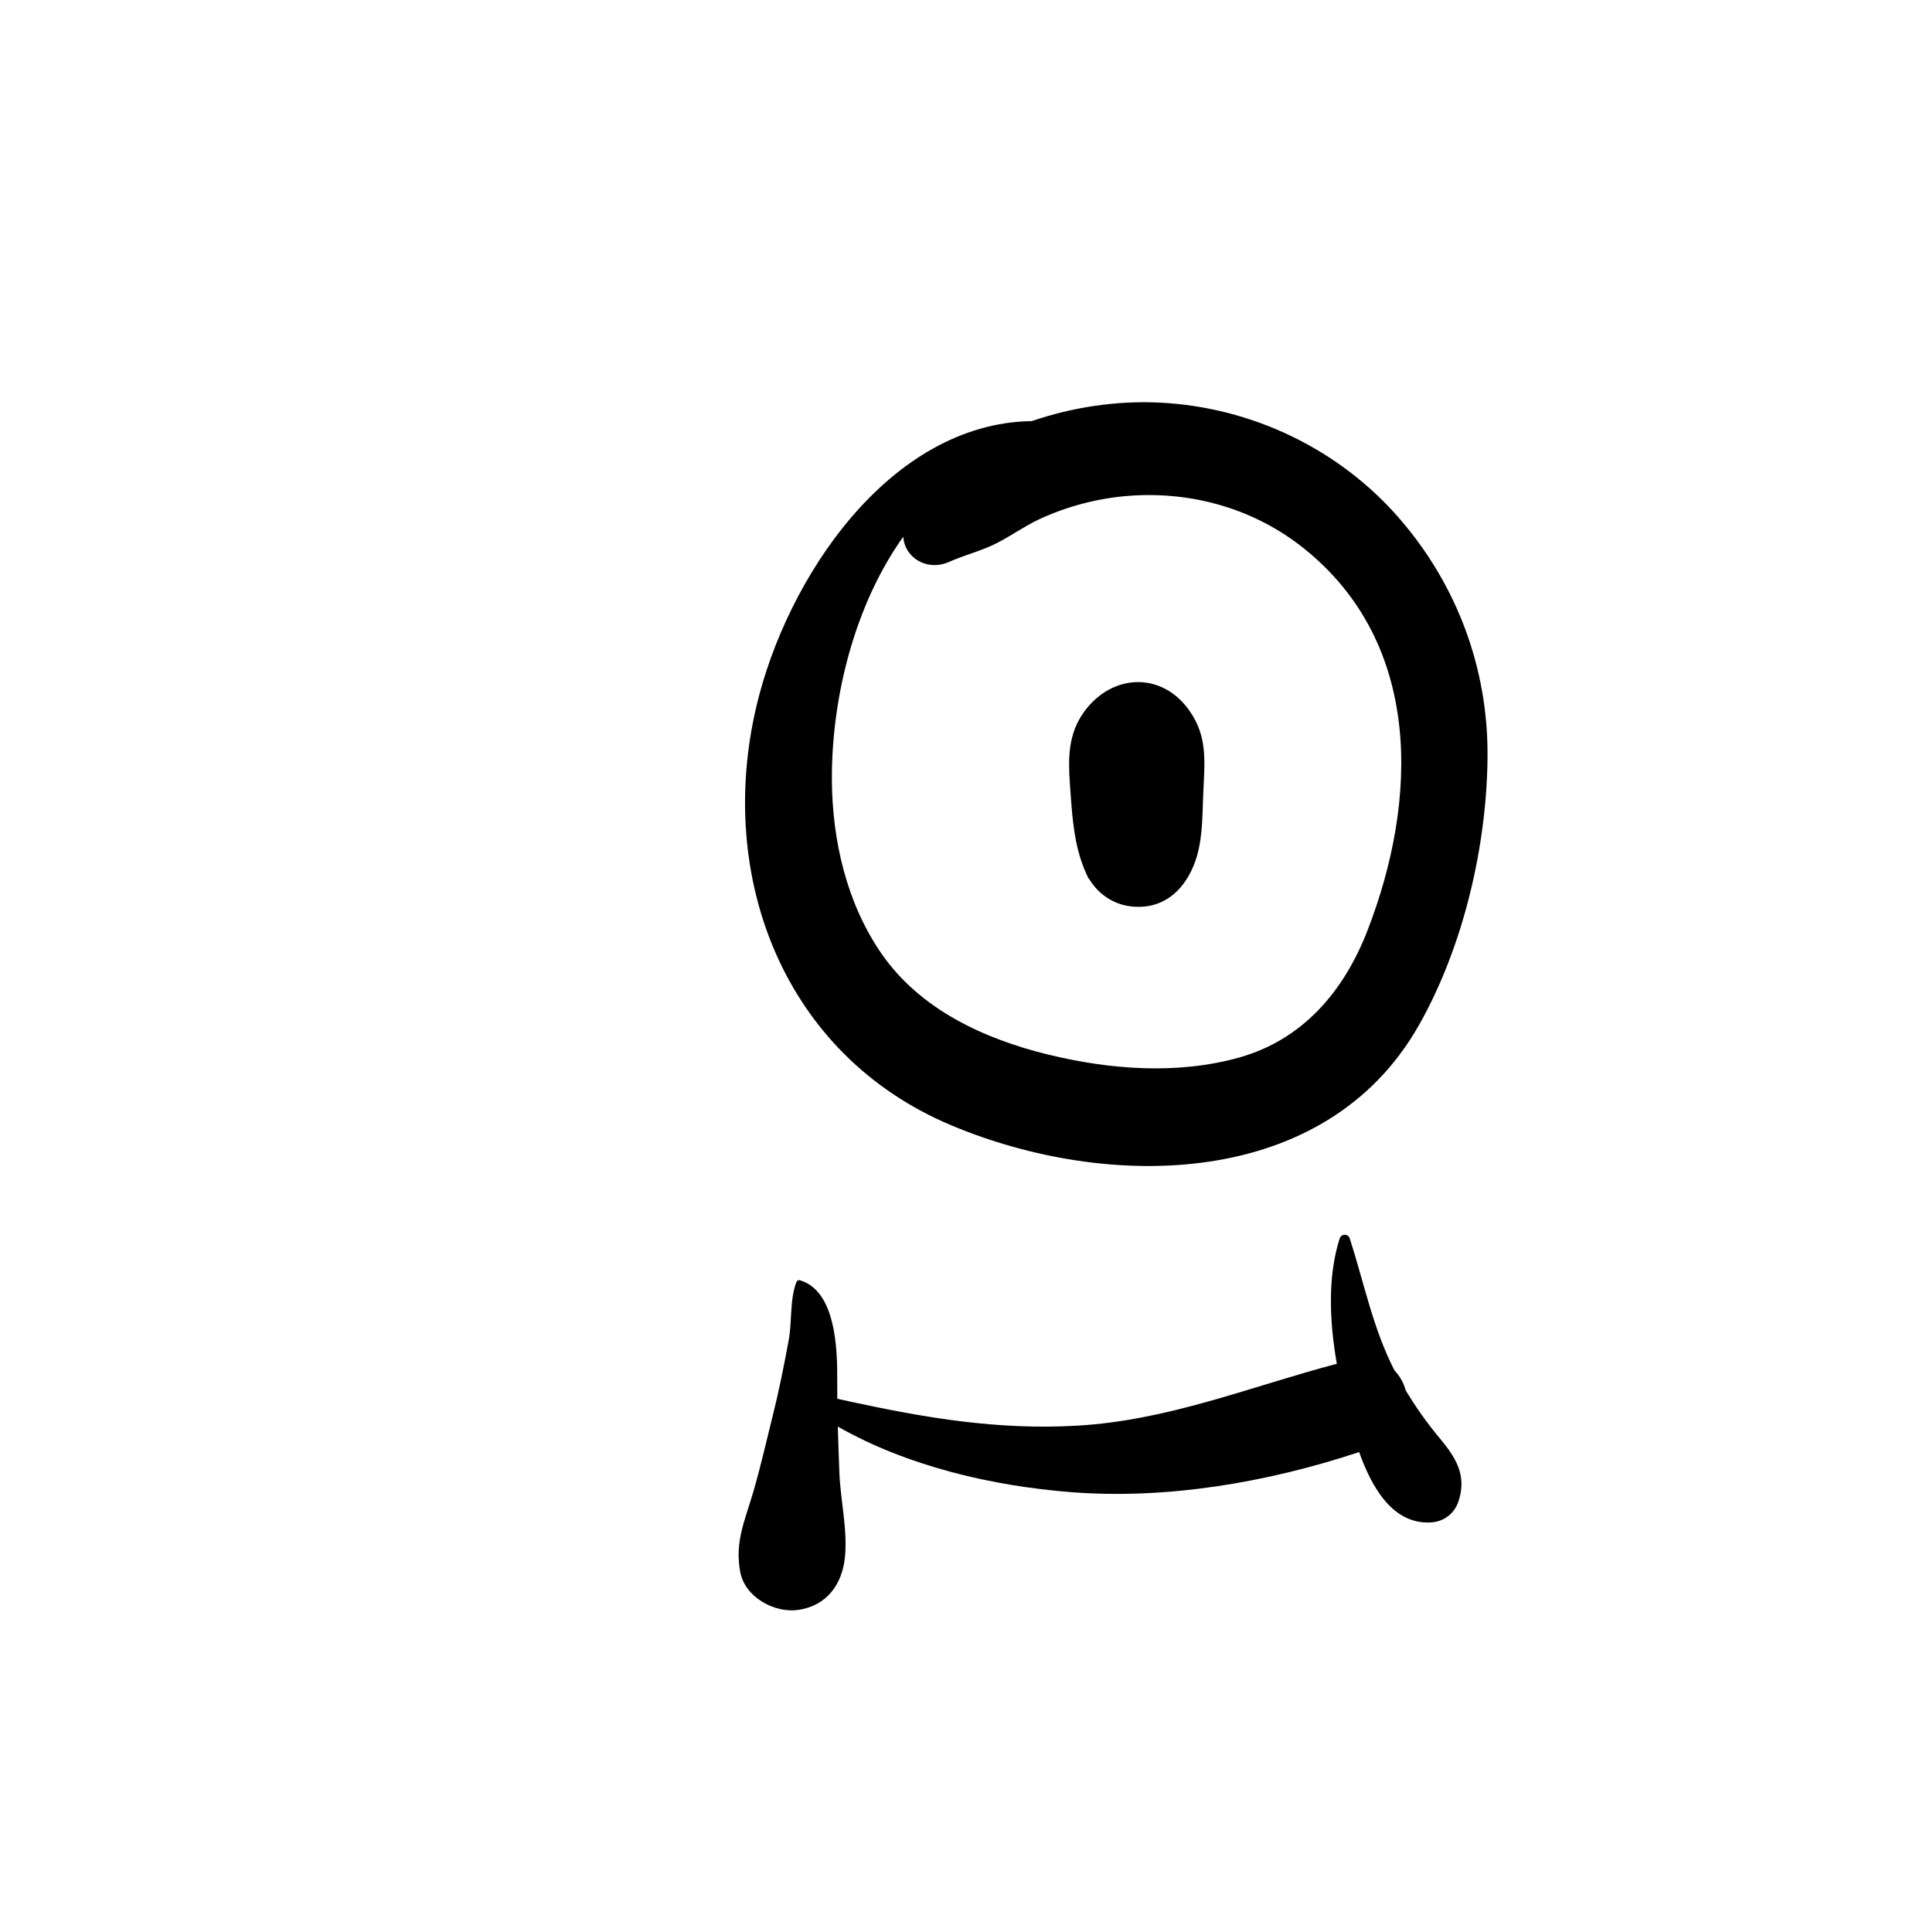
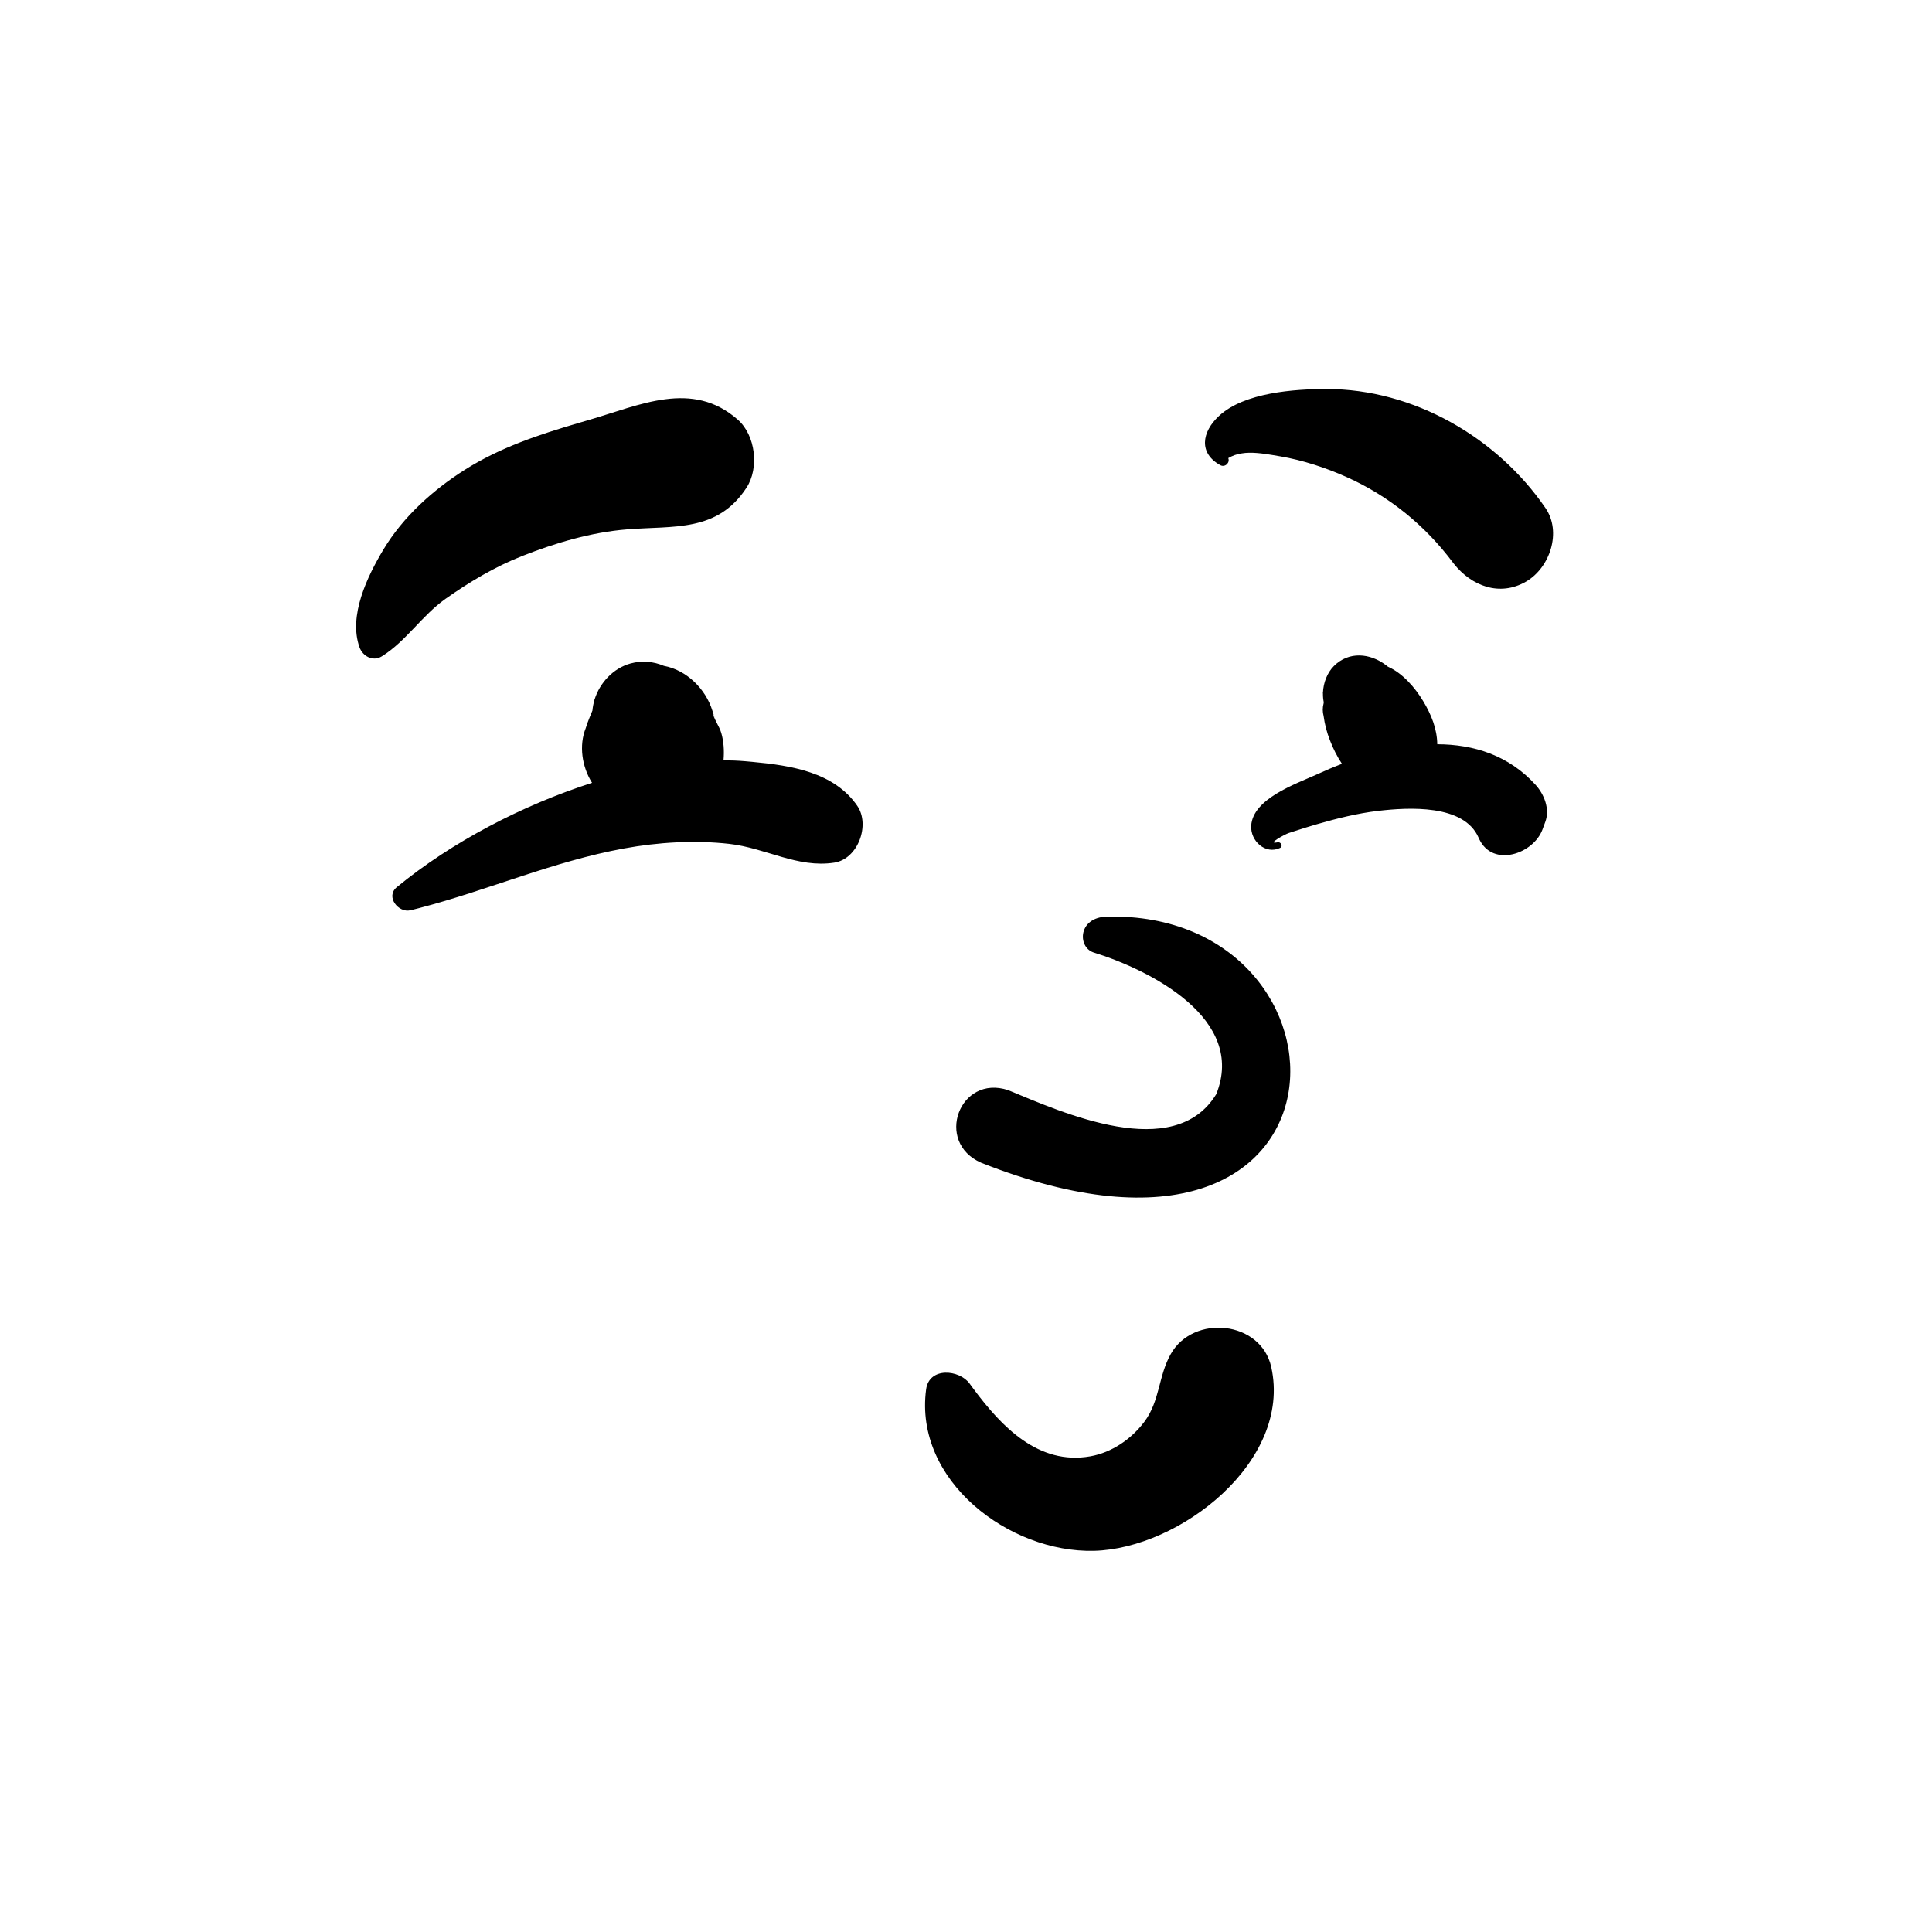
- <svg xmlns="http://www.w3.org/2000/svg" class="face-cyclops" height="293px" version="1.1" viewBox="0 0 289 293" width="289px">
+ <svg xmlns="http://www.w3.org/2000/svg" class="face-cute" height="293px" version="1.1" viewBox="0 0 289 293" width="289px">
  <g fill="none" fill-rule="evenodd" stroke="none" stroke-width="1">
-     <path d="M203.139,187.83 C203.381,187.072 204.434,187.074 204.676,187.83 C206.874,194.681 208.165,201.39 211.447,207.832 C212.258,208.667 212.839,209.718 213.15,210.853 C214.683,213.4 216.391,215.818 218.302,218.107 C220.706,220.987 222.455,223.692 221.181,227.623 C220.553,229.56 218.931,230.799 216.887,230.892 C211.275,231.146 208.078,225.794 206.093,220.214 C192.205,224.826 176.913,227.437 162.357,226.29 C150.525,225.356 137.636,222.392 127.042,216.35 C127.105,218.632 127.192,220.916 127.272,223.201 C127.42,227.427 128.557,232.052 128.117,236.202 C127.681,240.32 125.343,243.506 121.106,244.144 C117.459,244.692 112.945,242.257 112.234,238.351 C111.41,233.817 112.936,230.65 114.191,226.37 C115.3,222.588 116.17,218.724 117.126,214.901 C118.09,211.041 118.879,207.148 119.594,203.237 C120.118,200.374 119.74,197.148 120.754,194.451 C120.834,194.24 121.04,194.089 121.273,194.156 C126.668,195.706 126.974,204.392 126.952,209.053 L126.951,209.283 C126.943,210.233 126.952,211.183 126.962,212.132 L129.023,212.583 C140.34,215.032 151.332,216.892 163.231,216.217 C177.189,215.426 189.463,210.323 202.709,206.826 C201.609,200.535 201.271,193.672 203.139,187.83 Z M156.461,63.861 C162.655,61.74 169.351,60.738 175.865,61.059 C189.827,61.749 203.128,68.117 212.282,78.728 C220.925,88.745 225.622,101.308 225.561,114.562 C225.495,128.177 221.919,143.509 215.185,155.427 C201.036,180.468 167.988,180.642 144.238,170.658 C118.893,160.004 108.581,133.135 114.686,107.158 C119.276,87.622 134.933,64.181 156.461,63.861 Z M197.753,83.201 C190.275,77.198 180.858,74.501 171.343,75.183 C166.616,75.522 161.813,76.763 157.522,78.78 C155.241,79.852 153.202,81.349 150.956,82.465 C148.954,83.458 146.786,84.038 144.72,84.875 L143.95,85.202 C140.557,86.718 137.14,84.549 136.97,81.388 C129.589,91.744 126.088,105.787 126.144,118.245 C126.187,127.419 128.372,136.949 133.638,144.587 C139.491,153.076 149.202,157.554 158.942,159.932 C168.27,162.209 178.441,162.999 187.791,160.412 C197.496,157.728 203.765,150.363 207.333,141.182 C215.073,121.267 215.712,97.618 197.753,83.201 Z M164.427,107.896 C168.662,102.115 176.259,101.808 180.441,107.896 C183.073,111.728 182.686,115.42 182.477,119.83 L182.437,120.821 C182.313,124.312 182.329,127.986 181.022,131.212 C179.343,135.353 176.08,138.006 171.458,137.457 C168.737,137.132 166.458,135.508 165.136,133.268 L165.09,133.294 L165.09,133.294 C163.236,129.592 162.758,125.837 162.445,121.797 L162.229,118.834 C161.967,114.939 161.953,111.273 164.427,107.896 Z" fill="#000000" id="🖍-Ink" />
+     <path d="M177.534,205.337 C180.964,199.283 191.202,200.267 192.768,207.328 C195.942,221.642 178.874,234.86 165.91,235.19 C153.026,235.517 138.571,224.552 140.436,210.702 C140.898,207.276 145.474,207.692 147.034,209.84 L147.639,210.664 C151.876,216.356 157.467,222.248 165.331,220.86 C168.589,220.286 171.549,218.25 173.519,215.629 C175.895,212.466 175.635,208.689 177.534,205.337 Z M95.615,100.617 C97.361,100.135 99.123,100.322 100.67,100.98 C104.124,101.612 107.009,104.493 108.023,107.781 C108.103,108.065 108.192,108.346 108.291,108.624 L108.445,109.04 L108.031,107.986 C108.222,109.023 109.067,110.115 109.371,111.156 C109.745,112.438 109.836,113.892 109.71,115.302 C110.808,115.314 111.906,115.35 113.002,115.445 L114.061,115.54 C119.984,116.091 126.486,117.101 129.998,122.219 C131.97,125.094 130.119,130.273 126.496,130.827 C120.919,131.679 116.115,128.594 110.557,127.975 C105.303,127.391 99.805,127.725 94.619,128.674 C83.912,130.632 74.073,134.972 63.639,137.695 L62.219,138.055 L62.219,138.055 L62.221,138.048 C60.433,138.481 58.403,135.994 60.172,134.541 C68.531,127.674 79.233,122.109 89.776,118.719 C88.24,116.276 87.765,113.058 88.815,110.436 C88.977,109.892 89.179,109.363 89.392,108.836 L89.836,107.752 L89.836,107.752 C89.879,107.242 89.977,106.737 90.119,106.242 L90.142,106.091 L90.142,106.091 L90.155,106.1 L90.155,106.1 C90.94,103.549 92.99,101.341 95.615,100.617 Z M202.26,101.011 C204.546,98.724 207.758,99.062 210.144,100.862 L210.461,101.11 L210.461,101.11 C212.71,102.109 214.571,104.292 215.793,106.315 C217.062,108.416 217.905,110.556 217.938,112.869 C223.472,112.887 228.773,114.547 232.836,119.015 C234.148,120.457 235.044,122.681 234.322,124.636 L233.892,125.799 L233.892,125.799 C232.527,129.492 226.394,131.617 224.309,127.275 L224.213,127.063 C221.998,121.907 213.495,122.448 208.976,122.975 C205.826,123.344 202.715,124.127 199.673,125.004 C198.601,125.313 197.539,125.649 196.478,125.991 L195.417,126.335 C194.851,126.518 191.903,128.119 193.737,127.74 C194.23,127.638 194.601,128.356 194.098,128.597 C191.912,129.642 189.58,127.561 189.726,125.213 C189.979,121.137 196.451,118.903 199.565,117.497 L199.752,117.412 C200.946,116.86 202.197,116.331 203.488,115.84 C202.762,114.76 202.162,113.56 201.663,112.272 C201.191,111.056 200.876,109.874 200.703,108.581 C200.533,107.949 200.533,107.317 200.703,106.684 L200.729,106.503 L200.729,106.503 C200.641,106.085 200.599,105.653 200.605,105.218 L200.587,105.049 L200.605,105.049 C200.666,103.526 201.271,102 202.26,101.011 Z M165.732,144.416 C174.515,147.13 189.005,154.523 184.428,165.934 C178.037,176.414 161.088,168.712 152.875,165.326 C145.496,162.882 141.654,173.223 148.789,176.34 C207.748,199.665 207.531,138.106 167.87,139.01 C163.503,139.109 163.366,143.514 165.732,144.416 Z M87.727,64.149 L89.225,63.712 C97.01,61.457 104.957,57.563 111.869,63.639 C114.583,66.025 115.142,70.983 113.2,73.959 C108.776,80.74 102.215,79.704 95.07,80.282 C89.63,80.722 84.271,82.32 79.193,84.317 C75.043,85.95 71.194,88.249 67.56,90.813 C63.99,93.334 61.551,97.275 57.889,99.544 C56.547,100.376 54.997,99.52 54.515,98.171 C52.807,93.386 55.693,87.425 58.135,83.348 C61.116,78.374 65.644,74.306 70.513,71.228 C75.845,67.857 81.74,65.91 87.727,64.149 L87.727,64.149 Z M201.164,59 C214.323,58.996 226.985,66.315 234.345,77.044 C236.846,80.689 235.013,86.089 231.423,88.188 C227.396,90.544 223.09,88.848 220.436,85.472 L220.278,85.267 C216.057,79.646 210.616,75.219 204.166,72.337 C201.019,70.93 197.539,69.789 194.135,69.21 L193.035,69.022 C191.493,68.763 189.705,68.517 188.31,68.758 C187.563,68.856 186.877,69.103 186.245,69.479 C186.549,70.143 185.764,70.943 185.039,70.545 C181.769,68.749 182.17,65.545 184.871,63.055 C188.692,59.532 196.229,59.001 201.164,59 Z" fill="#000000" id="🖍-Ink" />
  </g>
</svg>
